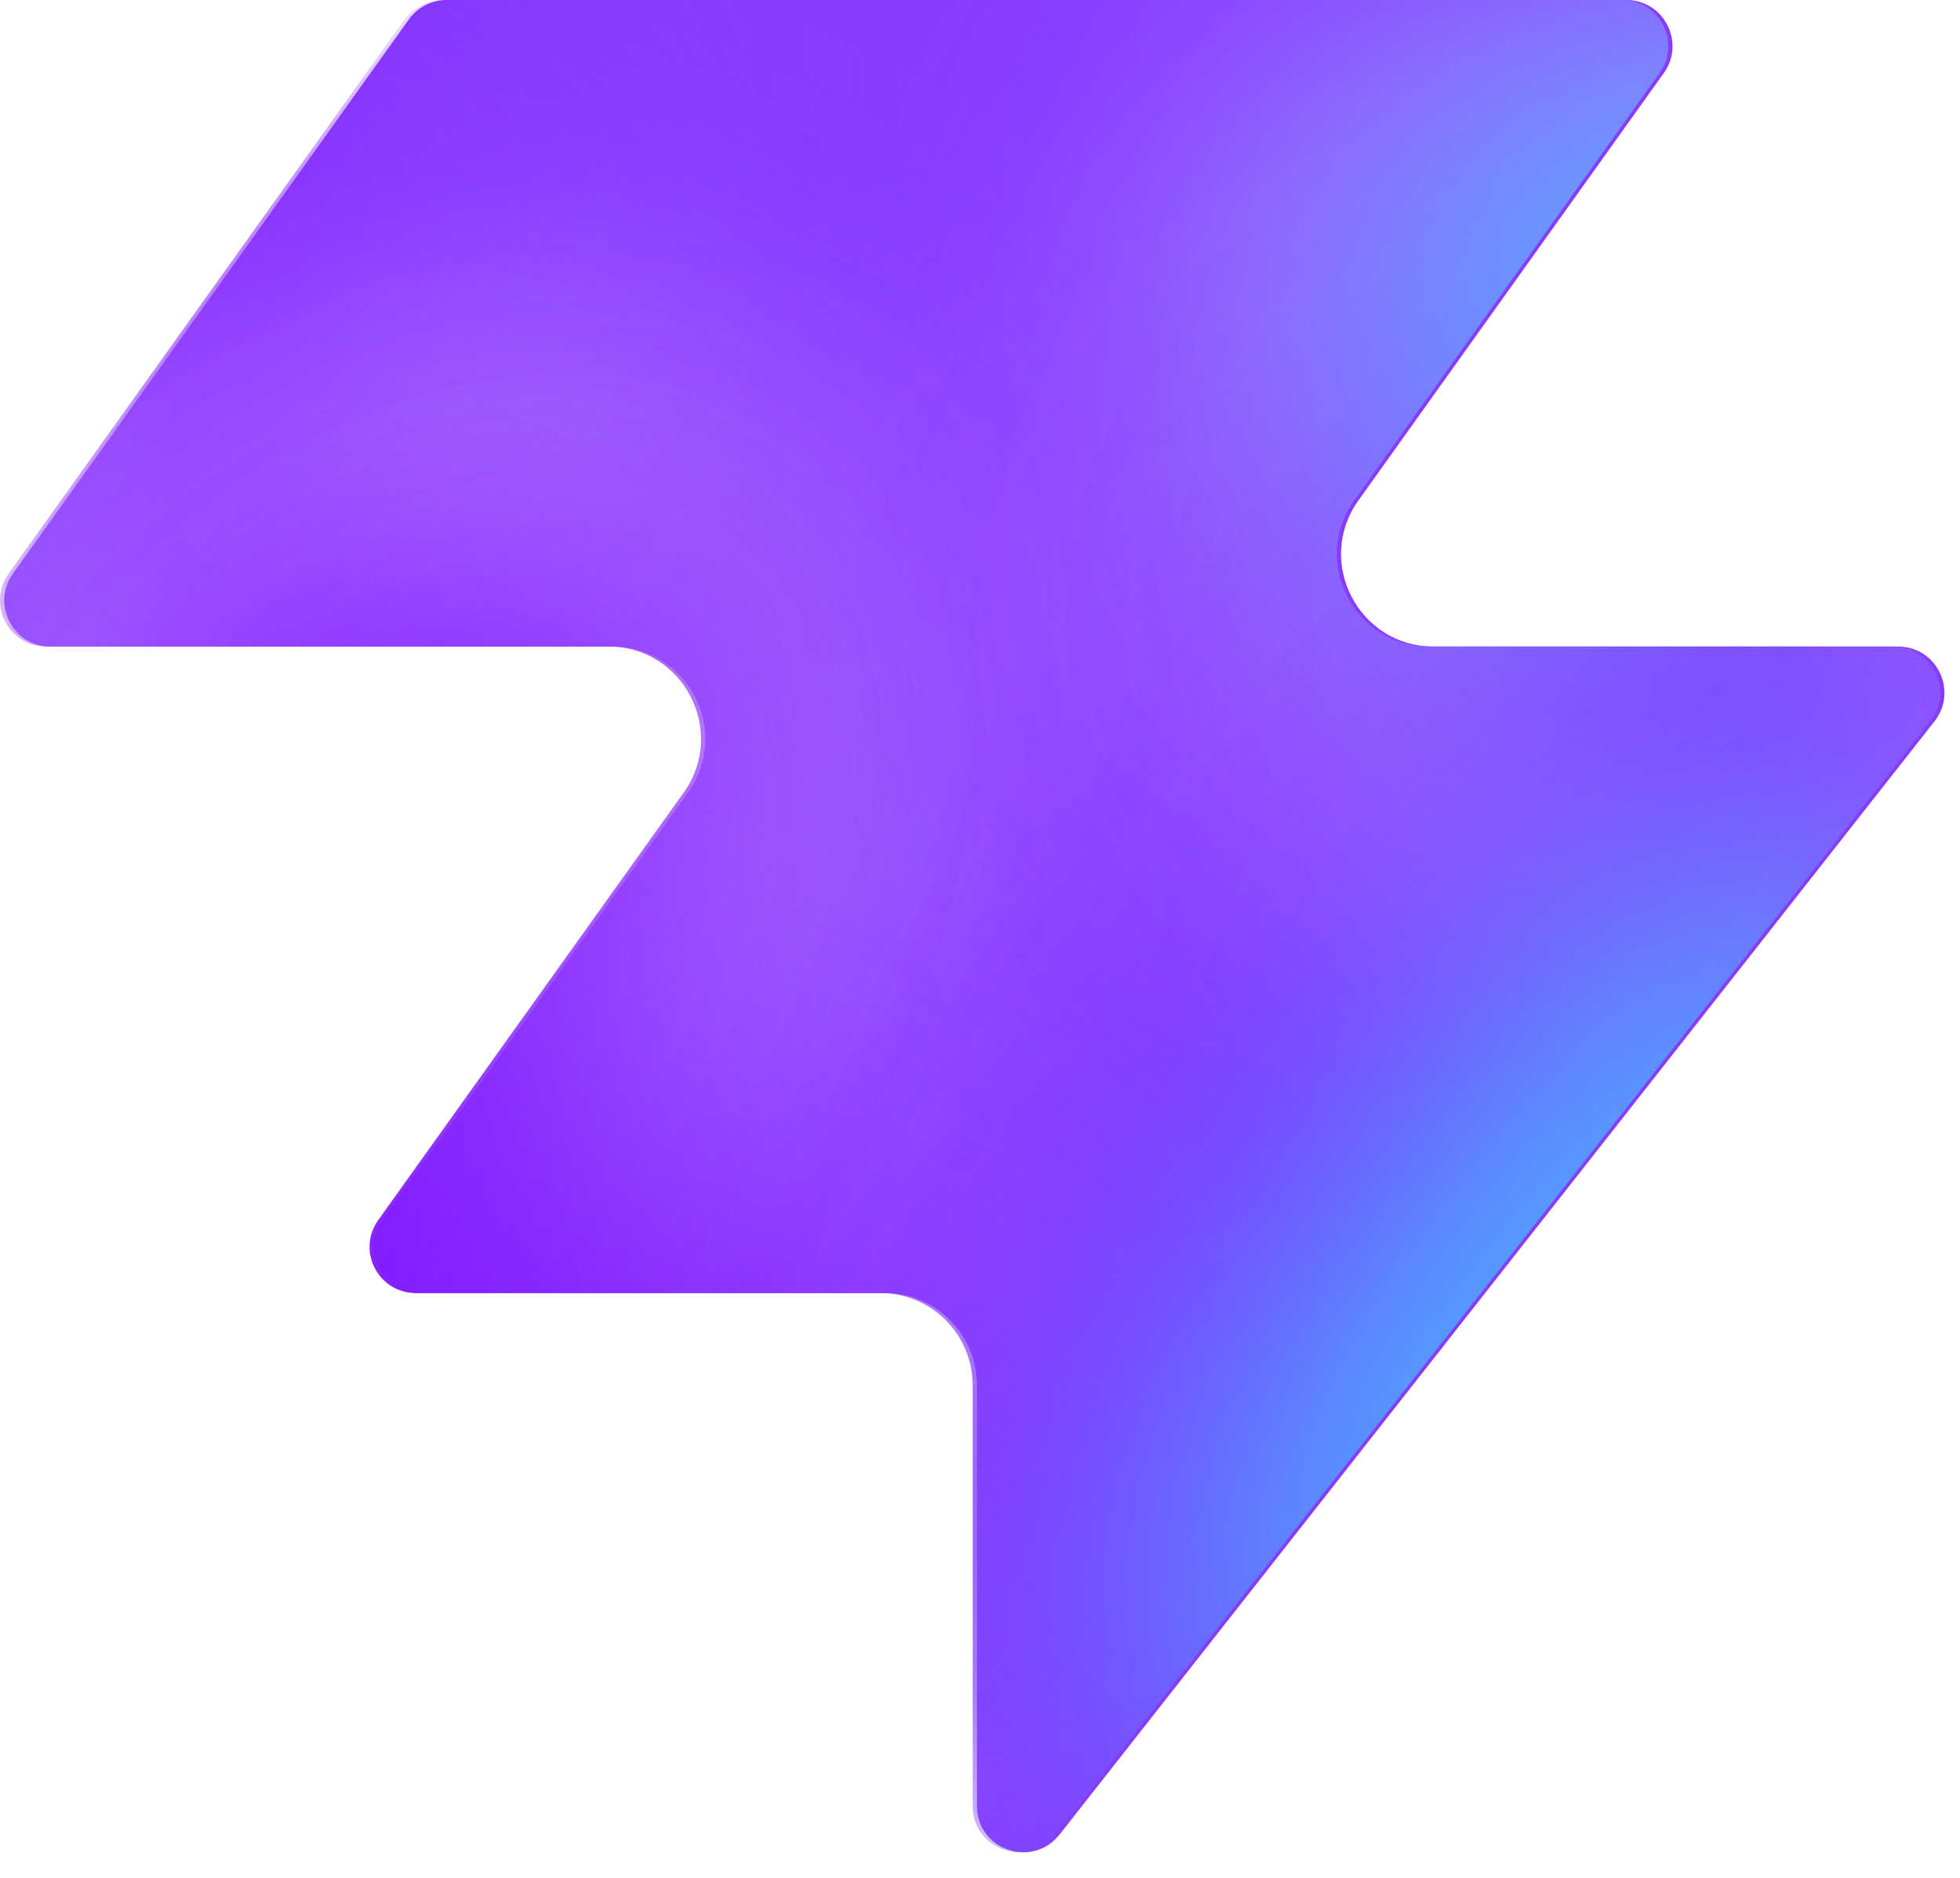
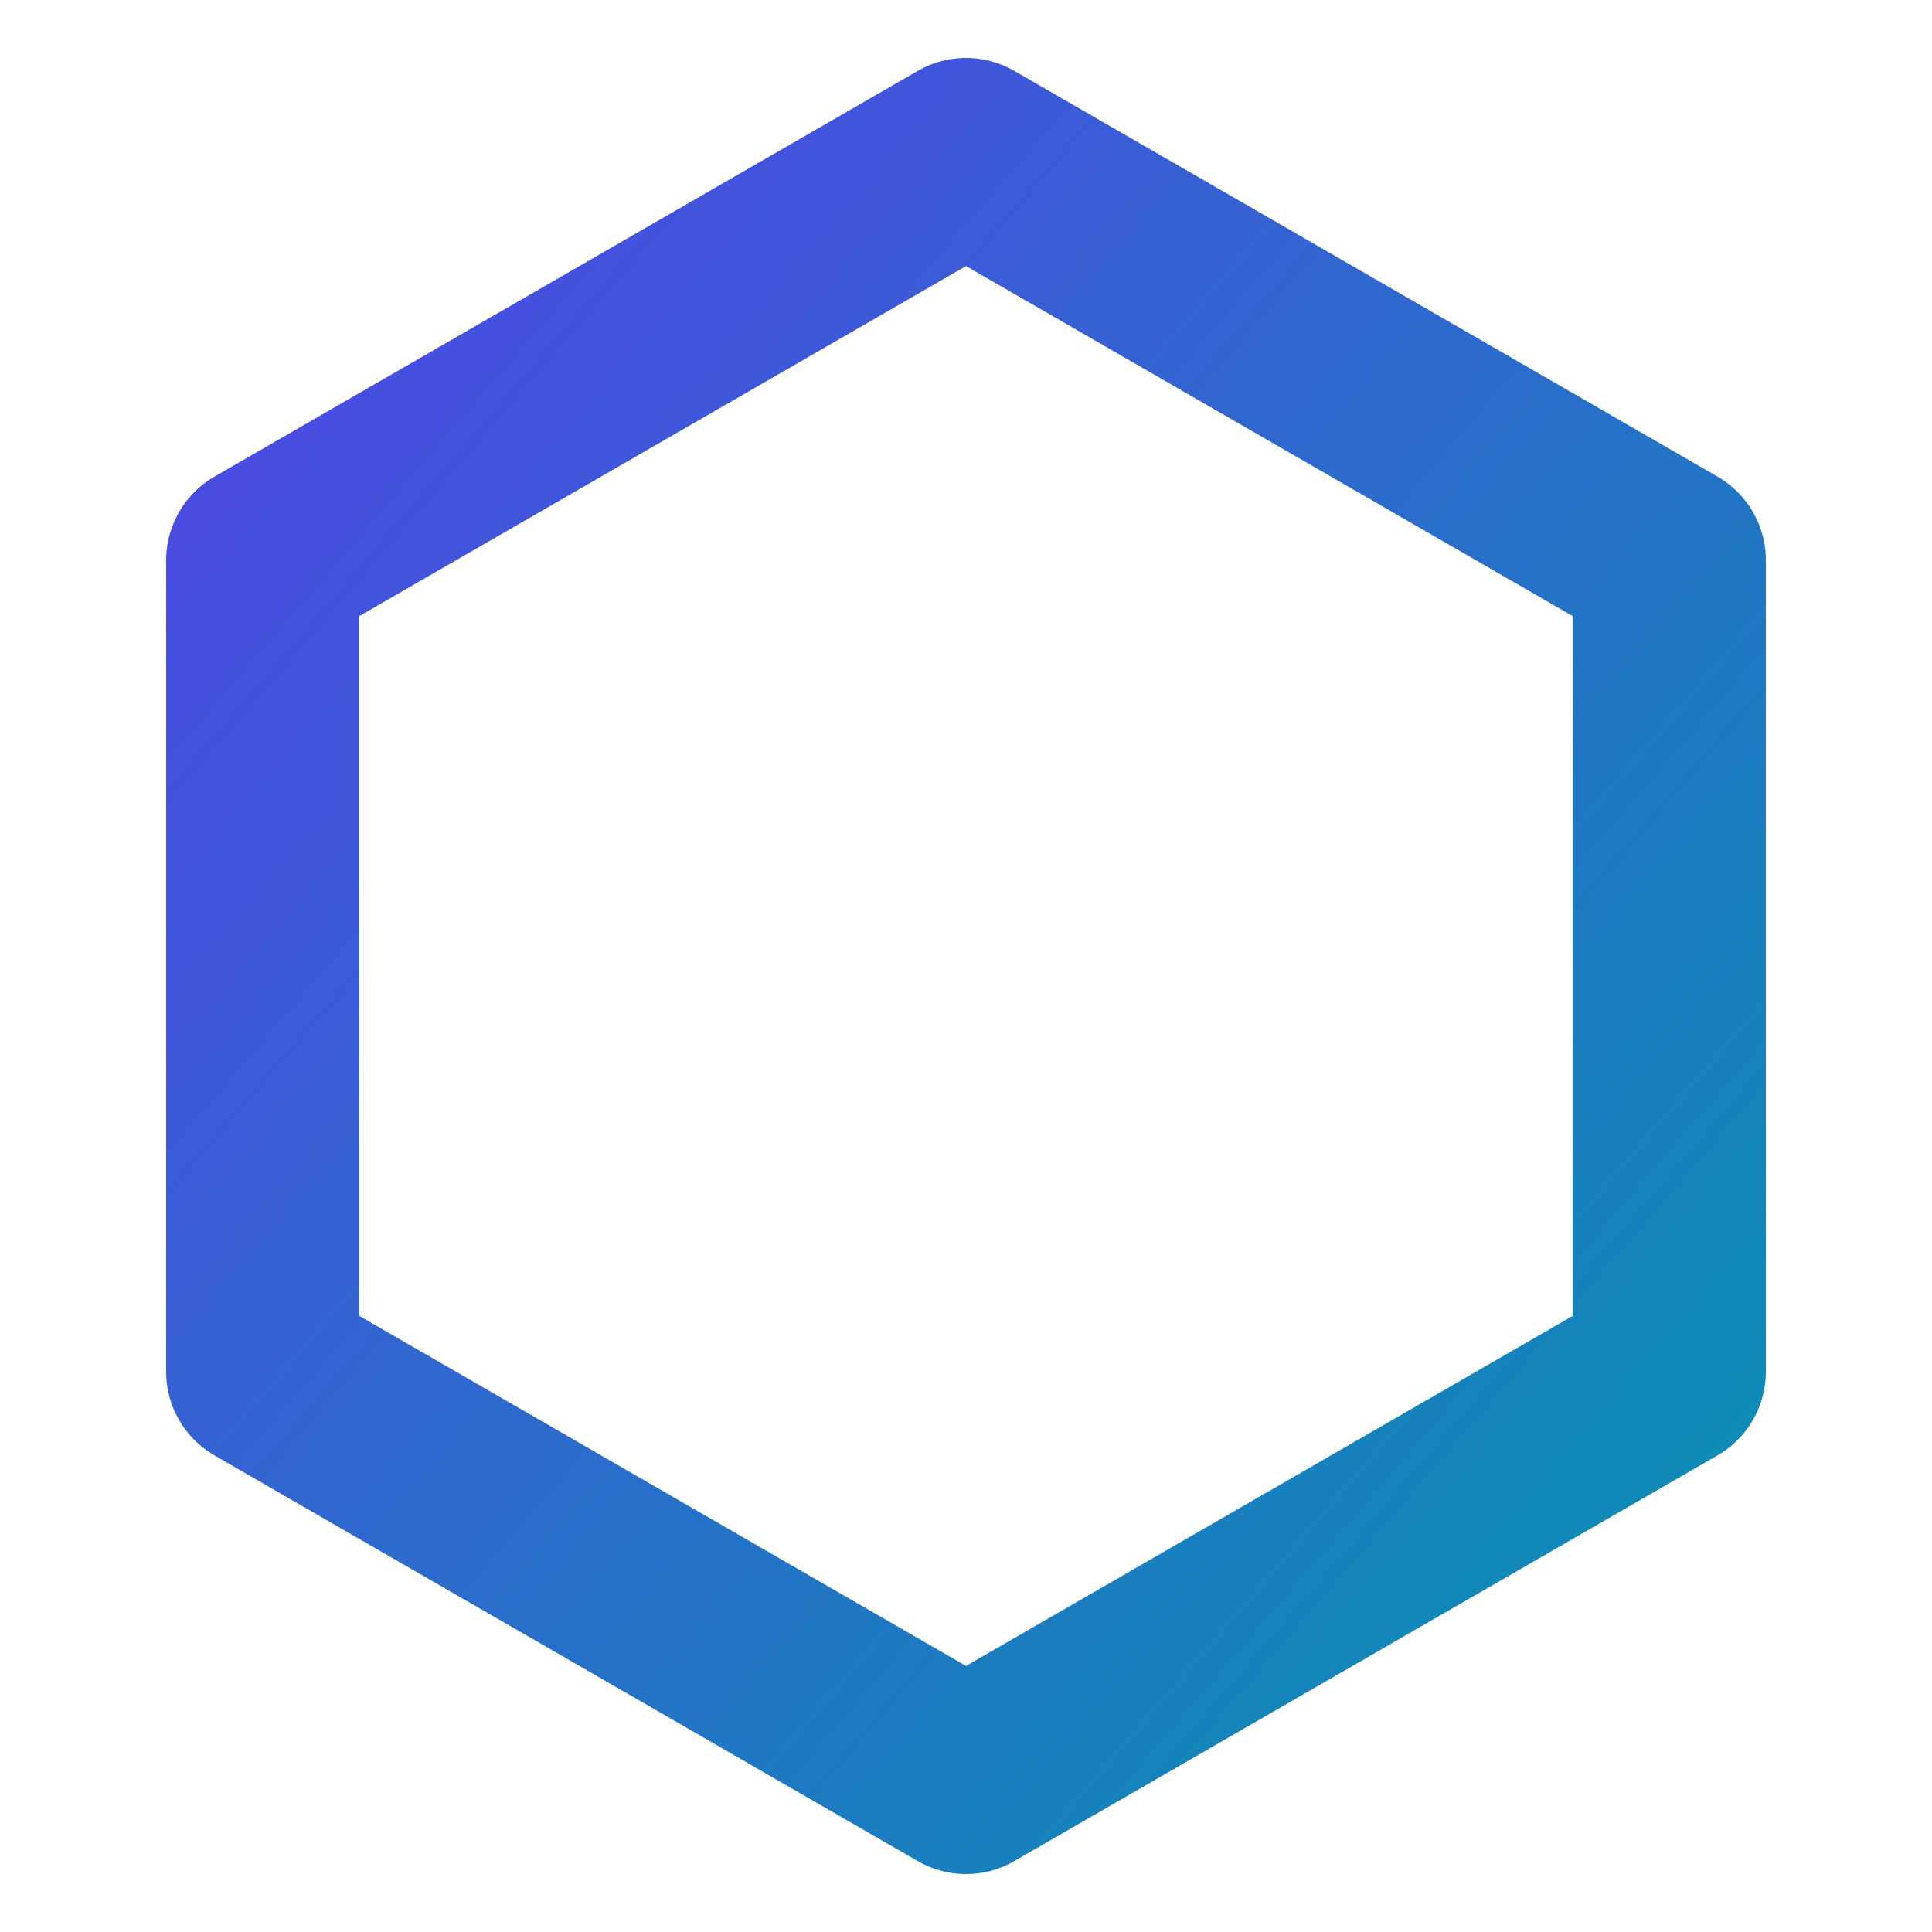
- <svg xmlns="http://www.w3.org/2000/svg" width="48" height="46" fill="none" viewBox="0 0 48 46">
-   <path fill="#863bff" d="M25.946 44.938c-.664.845-2.021.375-2.021-.698V33.937a2.26 2.26 0 0 0-2.262-2.262H10.287c-.92 0-1.456-1.04-.92-1.788l7.48-10.471c1.07-1.497 0-3.578-1.842-3.578H1.237c-.92 0-1.456-1.04-.92-1.788L10.013.474c.214-.297.556-.474.92-.474h28.894c.92 0 1.456 1.04.92 1.788l-7.48 10.471c-1.07 1.498 0 3.579 1.842 3.579h11.377c.943 0 1.473 1.088.89 1.83L25.947 44.94z" style="fill:#863bff;fill:color(display-p3 .525 .23 1);fill-opacity:1" />
-   <mask id="a" width="48" height="46" x="0" y="0" maskUnits="userSpaceOnUse" style="mask-type:alpha">
-     <path fill="#000" d="M25.842 44.938c-.664.844-2.021.375-2.021-.698V33.937a2.26 2.26 0 0 0-2.262-2.262H10.183c-.92 0-1.456-1.04-.92-1.788l7.48-10.471c1.07-1.498 0-3.579-1.842-3.579H1.133c-.92 0-1.456-1.04-.92-1.787L9.91.473c.214-.297.556-.474.92-.474h28.894c.92 0 1.456 1.04.92 1.788l-7.48 10.471c-1.07 1.498 0 3.578 1.842 3.578h11.377c.943 0 1.473 1.088.89 1.832L25.843 44.94z" style="fill:#000;fill-opacity:1" />
-   </mask>
-   <g mask="url(#a)">
-     <g filter="url(#b)">
-       <ellipse cx="5.508" cy="14.704" fill="#ede6ff" rx="5.508" ry="14.704" style="fill:#ede6ff;fill:color(display-p3 .927 .903 1);fill-opacity:1" transform="matrix(.00324 1 1 -.00324 -4.47 31.516)" />
-     </g>
-     <g filter="url(#c)">
-       <ellipse cx="10.399" cy="29.851" fill="#ede6ff" rx="10.399" ry="29.851" style="fill:#ede6ff;fill:color(display-p3 .927 .903 1);fill-opacity:1" transform="matrix(.00324 1 1 -.00324 -39.328 7.883)" />
-     </g>
-     <g filter="url(#d)">
-       <ellipse cx="5.508" cy="30.487" fill="#7e14ff" rx="5.508" ry="30.487" style="fill:#7e14ff;fill:color(display-p3 .492 .077 1);fill-opacity:1" transform="rotate(89.814 -25.913 -14.639)scale(1 -1)" />
-     </g>
-     <g filter="url(#e)">
-       <ellipse cx="5.508" cy="30.599" fill="#7e14ff" rx="5.508" ry="30.599" style="fill:#7e14ff;fill:color(display-p3 .492 .077 1);fill-opacity:1" transform="rotate(89.814 -32.644 -3.334)scale(1 -1)" />
-     </g>
-     <g filter="url(#f)">
-       <ellipse cx="5.508" cy="30.599" fill="#7e14ff" rx="5.508" ry="30.599" style="fill:#7e14ff;fill:color(display-p3 .492 .077 1);fill-opacity:1" transform="matrix(.00324 1 1 -.00324 -34.34 30.47)" />
-     </g>
-     <g filter="url(#g)">
-       <ellipse cx="14.072" cy="22.078" fill="#ede6ff" rx="14.072" ry="22.078" style="fill:#ede6ff;fill:color(display-p3 .927 .903 1);fill-opacity:1" transform="rotate(93.35 24.506 48.493)scale(-1 1)" />
-     </g>
-     <g filter="url(#h)">
-       <ellipse cx="3.47" cy="21.501" fill="#7e14ff" rx="3.47" ry="21.501" style="fill:#7e14ff;fill:color(display-p3 .492 .077 1);fill-opacity:1" transform="rotate(89.009 28.708 47.59)scale(-1 1)" />
-     </g>
-     <g filter="url(#i)">
-       <ellipse cx="3.47" cy="21.501" fill="#7e14ff" rx="3.47" ry="21.501" style="fill:#7e14ff;fill:color(display-p3 .492 .077 1);fill-opacity:1" transform="rotate(89.009 28.708 47.59)scale(-1 1)" />
-     </g>
-     <g filter="url(#j)">
-       <ellipse cx=".387" cy="8.972" fill="#7e14ff" rx="4.407" ry="29.108" style="fill:#7e14ff;fill:color(display-p3 .492 .077 1);fill-opacity:1" transform="rotate(39.51 .387 8.972)" />
-     </g>
-     <g filter="url(#k)">
-       <ellipse cx="47.523" cy="-6.092" fill="#7e14ff" rx="4.407" ry="29.108" style="fill:#7e14ff;fill:color(display-p3 .492 .077 1);fill-opacity:1" transform="rotate(37.892 47.523 -6.092)" />
-     </g>
-     <g filter="url(#l)">
-       <ellipse cx="41.412" cy="6.333" fill="#47bfff" rx="5.971" ry="9.665" style="fill:#47bfff;fill:color(display-p3 .28 .748 1);fill-opacity:1" transform="rotate(37.892 41.412 6.333)" />
-     </g>
-     <g filter="url(#m)">
-       <ellipse cx="-1.879" cy="38.332" fill="#7e14ff" rx="4.407" ry="29.108" style="fill:#7e14ff;fill:color(display-p3 .492 .077 1);fill-opacity:1" transform="rotate(37.892 -1.88 38.332)" />
-     </g>
-     <g filter="url(#n)">
-       <ellipse cx="-1.879" cy="38.332" fill="#7e14ff" rx="4.407" ry="29.108" style="fill:#7e14ff;fill:color(display-p3 .492 .077 1);fill-opacity:1" transform="rotate(37.892 -1.88 38.332)" />
-     </g>
-     <g filter="url(#o)">
-       <ellipse cx="35.651" cy="29.907" fill="#7e14ff" rx="4.407" ry="29.108" style="fill:#7e14ff;fill:color(display-p3 .492 .077 1);fill-opacity:1" transform="rotate(37.892 35.651 29.907)" />
-     </g>
-     <g filter="url(#p)">
-       <ellipse cx="38.418" cy="32.4" fill="#47bfff" rx="5.971" ry="15.297" style="fill:#47bfff;fill:color(display-p3 .28 .748 1);fill-opacity:1" transform="rotate(37.892 38.418 32.4)" />
-     </g>
-   </g>
+ <svg xmlns="http://www.w3.org/2000/svg" viewBox="0 0 100 100">
  <defs>
-     <filter id="b" width="60.045" height="41.654" x="-19.77" y="16.149" color-interpolation-filters="sRGB" filterUnits="userSpaceOnUse">
-       <feFlood flood-opacity="0" result="BackgroundImageFix" />
-       <feBlend in="SourceGraphic" in2="BackgroundImageFix" result="shape" />
-       <feGaussianBlur result="effect1_foregroundBlur_2002_17158" stdDeviation="7.659" />
-     </filter>
-     <filter id="c" width="90.34" height="51.437" x="-54.613" y="-7.533" color-interpolation-filters="sRGB" filterUnits="userSpaceOnUse">
-       <feFlood flood-opacity="0" result="BackgroundImageFix" />
-       <feBlend in="SourceGraphic" in2="BackgroundImageFix" result="shape" />
-       <feGaussianBlur result="effect1_foregroundBlur_2002_17158" stdDeviation="7.659" />
-     </filter>
-     <filter id="d" width="79.355" height="29.4" x="-49.64" y="2.03" color-interpolation-filters="sRGB" filterUnits="userSpaceOnUse">
-       <feFlood flood-opacity="0" result="BackgroundImageFix" />
-       <feBlend in="SourceGraphic" in2="BackgroundImageFix" result="shape" />
-       <feGaussianBlur result="effect1_foregroundBlur_2002_17158" stdDeviation="4.596" />
-     </filter>
-     <filter id="e" width="79.579" height="29.4" x="-45.045" y="20.029" color-interpolation-filters="sRGB" filterUnits="userSpaceOnUse">
-       <feFlood flood-opacity="0" result="BackgroundImageFix" />
-       <feBlend in="SourceGraphic" in2="BackgroundImageFix" result="shape" />
-       <feGaussianBlur result="effect1_foregroundBlur_2002_17158" stdDeviation="4.596" />
-     </filter>
-     <filter id="f" width="79.579" height="29.4" x="-43.513" y="21.178" color-interpolation-filters="sRGB" filterUnits="userSpaceOnUse">
-       <feFlood flood-opacity="0" result="BackgroundImageFix" />
-       <feBlend in="SourceGraphic" in2="BackgroundImageFix" result="shape" />
-       <feGaussianBlur result="effect1_foregroundBlur_2002_17158" stdDeviation="4.596" />
-     </filter>
-     <filter id="g" width="74.749" height="58.852" x="15.756" y="-17.901" color-interpolation-filters="sRGB" filterUnits="userSpaceOnUse">
-       <feFlood flood-opacity="0" result="BackgroundImageFix" />
-       <feBlend in="SourceGraphic" in2="BackgroundImageFix" result="shape" />
-       <feGaussianBlur result="effect1_foregroundBlur_2002_17158" stdDeviation="7.659" />
-     </filter>
-     <filter id="h" width="61.377" height="25.362" x="23.548" y="2.284" color-interpolation-filters="sRGB" filterUnits="userSpaceOnUse">
-       <feFlood flood-opacity="0" result="BackgroundImageFix" />
-       <feBlend in="SourceGraphic" in2="BackgroundImageFix" result="shape" />
-       <feGaussianBlur result="effect1_foregroundBlur_2002_17158" stdDeviation="4.596" />
-     </filter>
-     <filter id="i" width="61.377" height="25.362" x="23.548" y="2.284" color-interpolation-filters="sRGB" filterUnits="userSpaceOnUse">
-       <feFlood flood-opacity="0" result="BackgroundImageFix" />
-       <feBlend in="SourceGraphic" in2="BackgroundImageFix" result="shape" />
-       <feGaussianBlur result="effect1_foregroundBlur_2002_17158" stdDeviation="4.596" />
-     </filter>
-     <filter id="j" width="56.045" height="63.649" x="-27.636" y="-22.853" color-interpolation-filters="sRGB" filterUnits="userSpaceOnUse">
-       <feFlood flood-opacity="0" result="BackgroundImageFix" />
-       <feBlend in="SourceGraphic" in2="BackgroundImageFix" result="shape" />
-       <feGaussianBlur result="effect1_foregroundBlur_2002_17158" stdDeviation="4.596" />
-     </filter>
-     <filter id="k" width="54.814" height="64.646" x="20.116" y="-38.415" color-interpolation-filters="sRGB" filterUnits="userSpaceOnUse">
-       <feFlood flood-opacity="0" result="BackgroundImageFix" />
-       <feBlend in="SourceGraphic" in2="BackgroundImageFix" result="shape" />
-       <feGaussianBlur result="effect1_foregroundBlur_2002_17158" stdDeviation="4.596" />
-     </filter>
-     <filter id="l" width="33.541" height="35.313" x="24.641" y="-11.323" color-interpolation-filters="sRGB" filterUnits="userSpaceOnUse">
-       <feFlood flood-opacity="0" result="BackgroundImageFix" />
-       <feBlend in="SourceGraphic" in2="BackgroundImageFix" result="shape" />
-       <feGaussianBlur result="effect1_foregroundBlur_2002_17158" stdDeviation="4.596" />
-     </filter>
-     <filter id="m" width="54.814" height="64.646" x="-29.286" y="6.009" color-interpolation-filters="sRGB" filterUnits="userSpaceOnUse">
-       <feFlood flood-opacity="0" result="BackgroundImageFix" />
-       <feBlend in="SourceGraphic" in2="BackgroundImageFix" result="shape" />
-       <feGaussianBlur result="effect1_foregroundBlur_2002_17158" stdDeviation="4.596" />
-     </filter>
-     <filter id="n" width="54.814" height="64.646" x="-29.286" y="6.009" color-interpolation-filters="sRGB" filterUnits="userSpaceOnUse">
-       <feFlood flood-opacity="0" result="BackgroundImageFix" />
-       <feBlend in="SourceGraphic" in2="BackgroundImageFix" result="shape" />
-       <feGaussianBlur result="effect1_foregroundBlur_2002_17158" stdDeviation="4.596" />
-     </filter>
-     <filter id="o" width="54.814" height="64.646" x="8.244" y="-2.416" color-interpolation-filters="sRGB" filterUnits="userSpaceOnUse">
-       <feFlood flood-opacity="0" result="BackgroundImageFix" />
-       <feBlend in="SourceGraphic" in2="BackgroundImageFix" result="shape" />
-       <feGaussianBlur result="effect1_foregroundBlur_2002_17158" stdDeviation="4.596" />
-     </filter>
-     <filter id="p" width="39.409" height="43.623" x="18.713" y="10.588" color-interpolation-filters="sRGB" filterUnits="userSpaceOnUse">
-       <feFlood flood-opacity="0" result="BackgroundImageFix" />
-       <feBlend in="SourceGraphic" in2="BackgroundImageFix" result="shape" />
-       <feGaussianBlur result="effect1_foregroundBlur_2002_17158" stdDeviation="4.596" />
-     </filter>
+     <linearGradient id="logo-grad" x1="0%" y1="0%" x2="100%" y2="100%">
+       <stop offset="0%" stop-color="#4f46e5" />
+       <stop offset="100%" stop-color="#0891b2" />
+     </linearGradient>
  </defs>
+   <polygon points="50,8 86.4,29 86.4,71 50,92 13.6,71 13.6,29" fill="none" stroke="url(#logo-grad)" stroke-width="10" stroke-linejoin="round" stroke-linecap="round" />
</svg>
